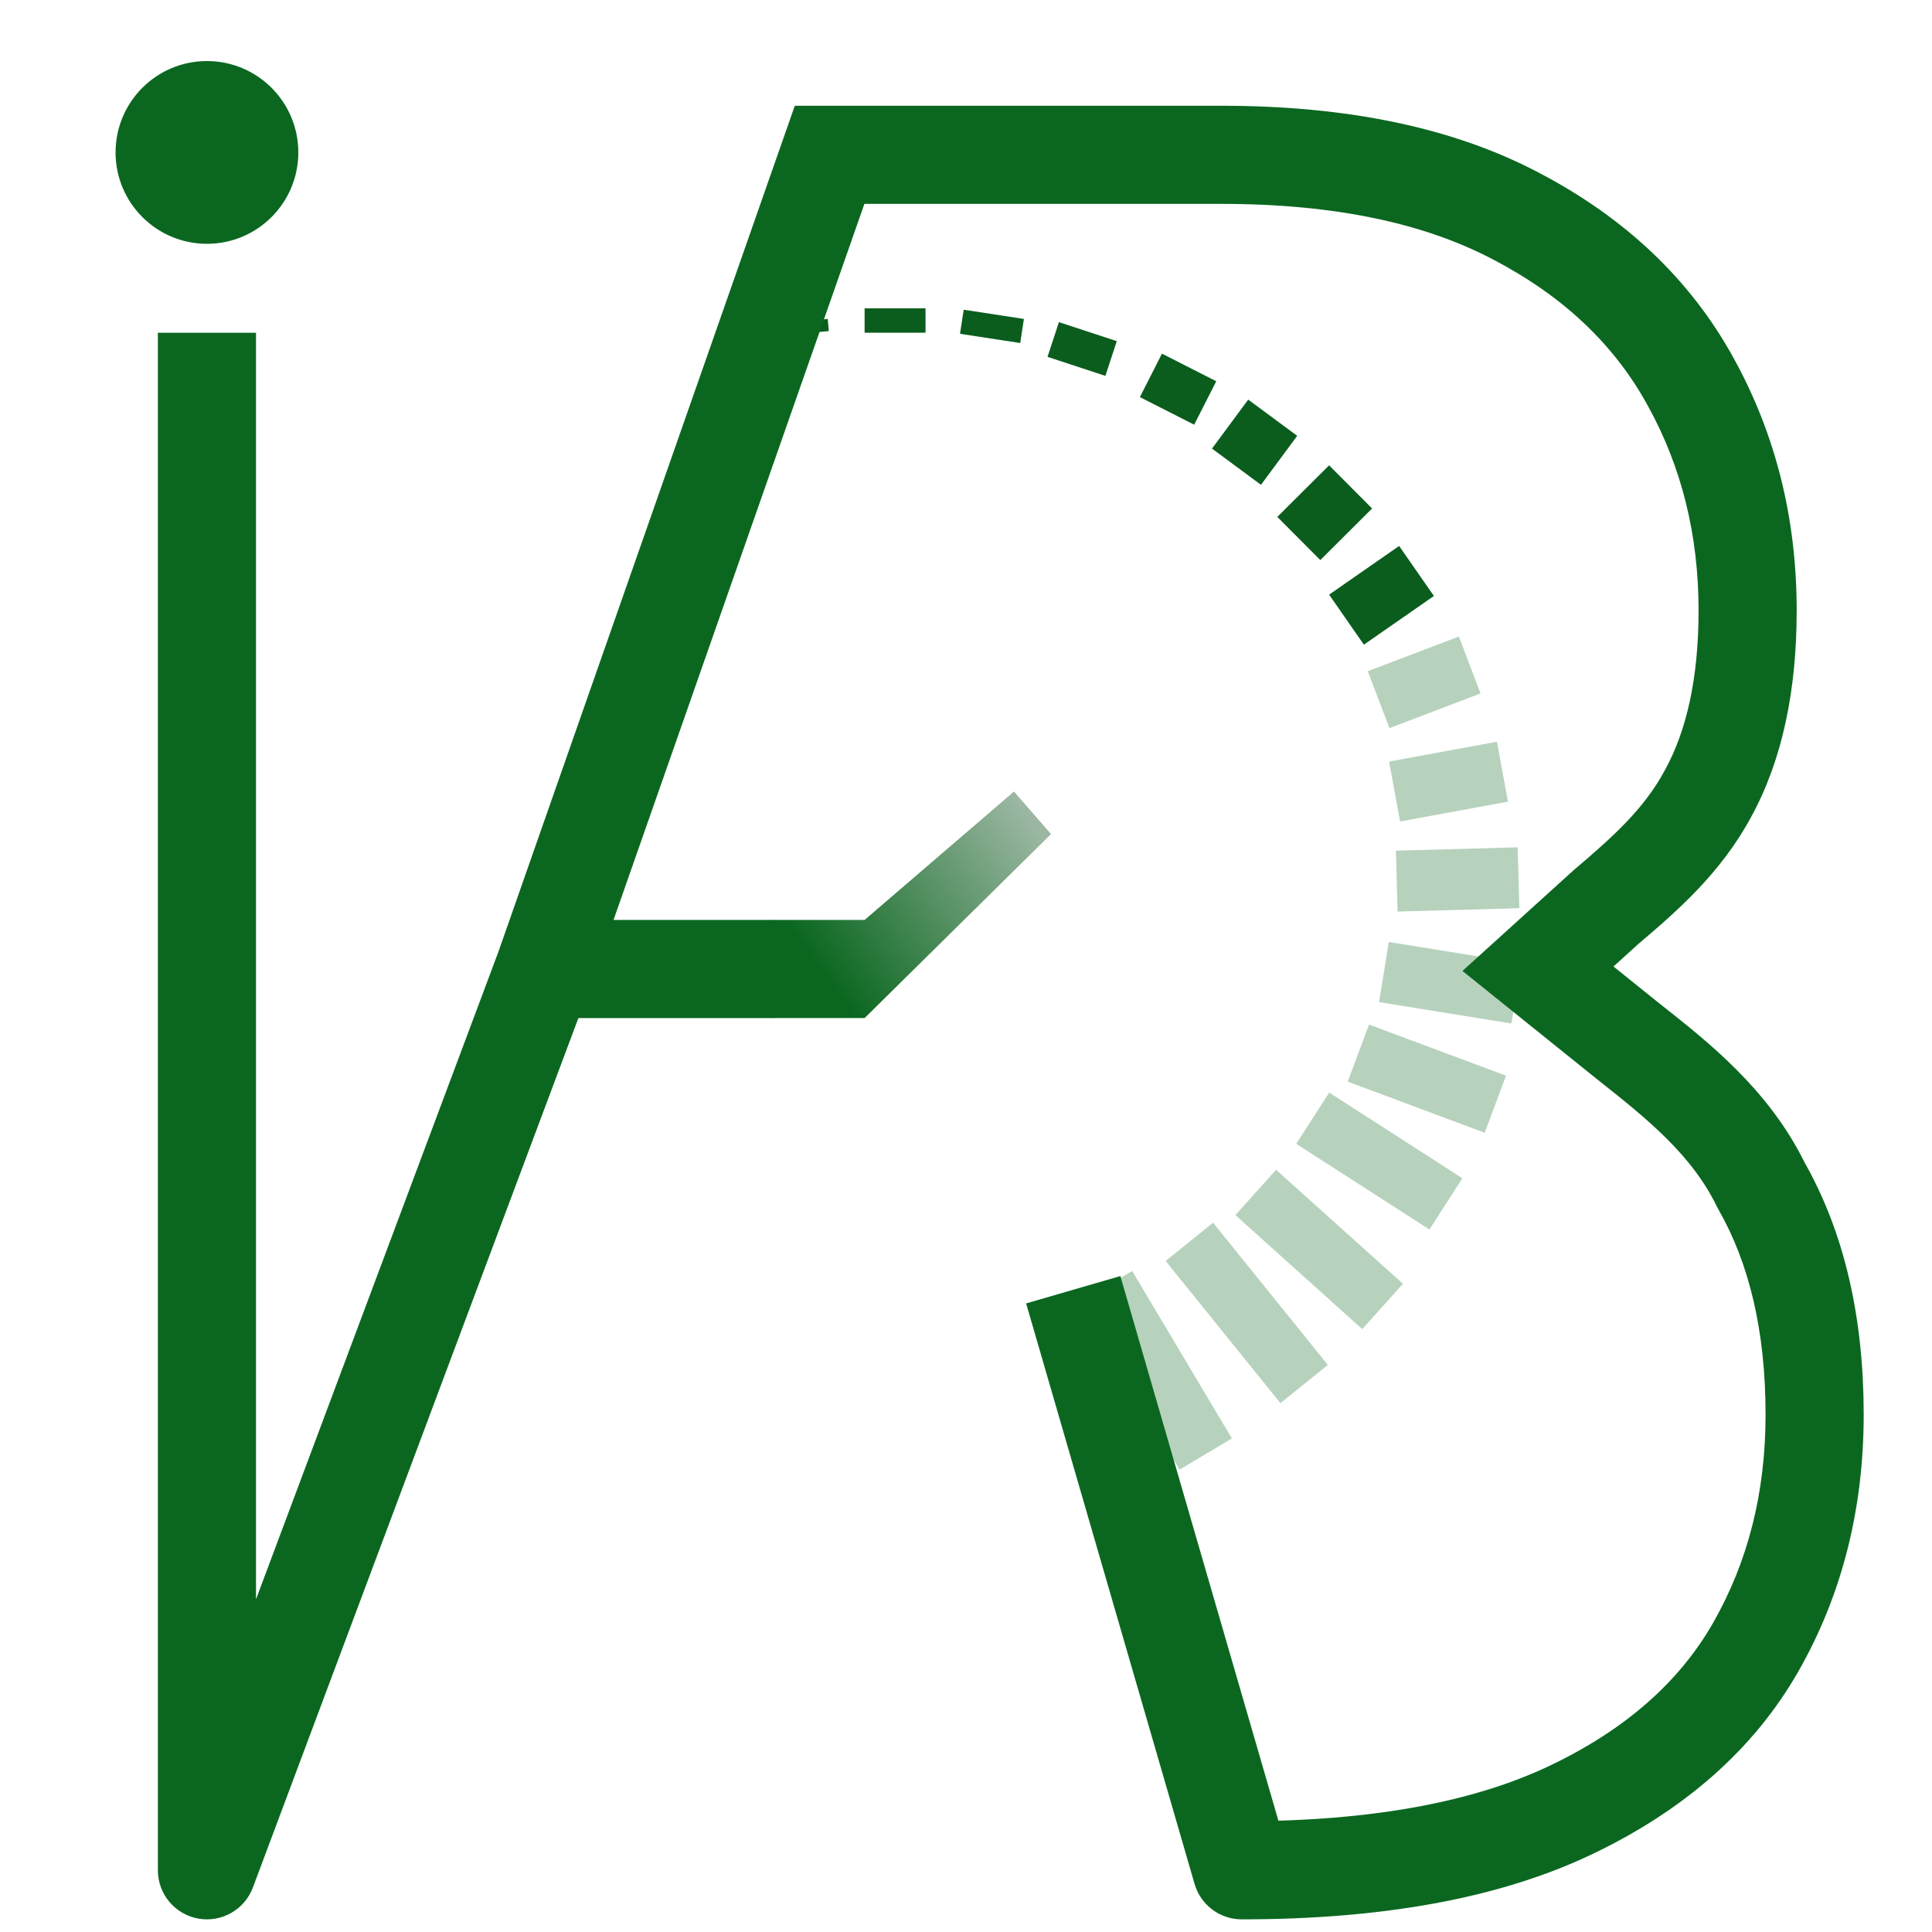
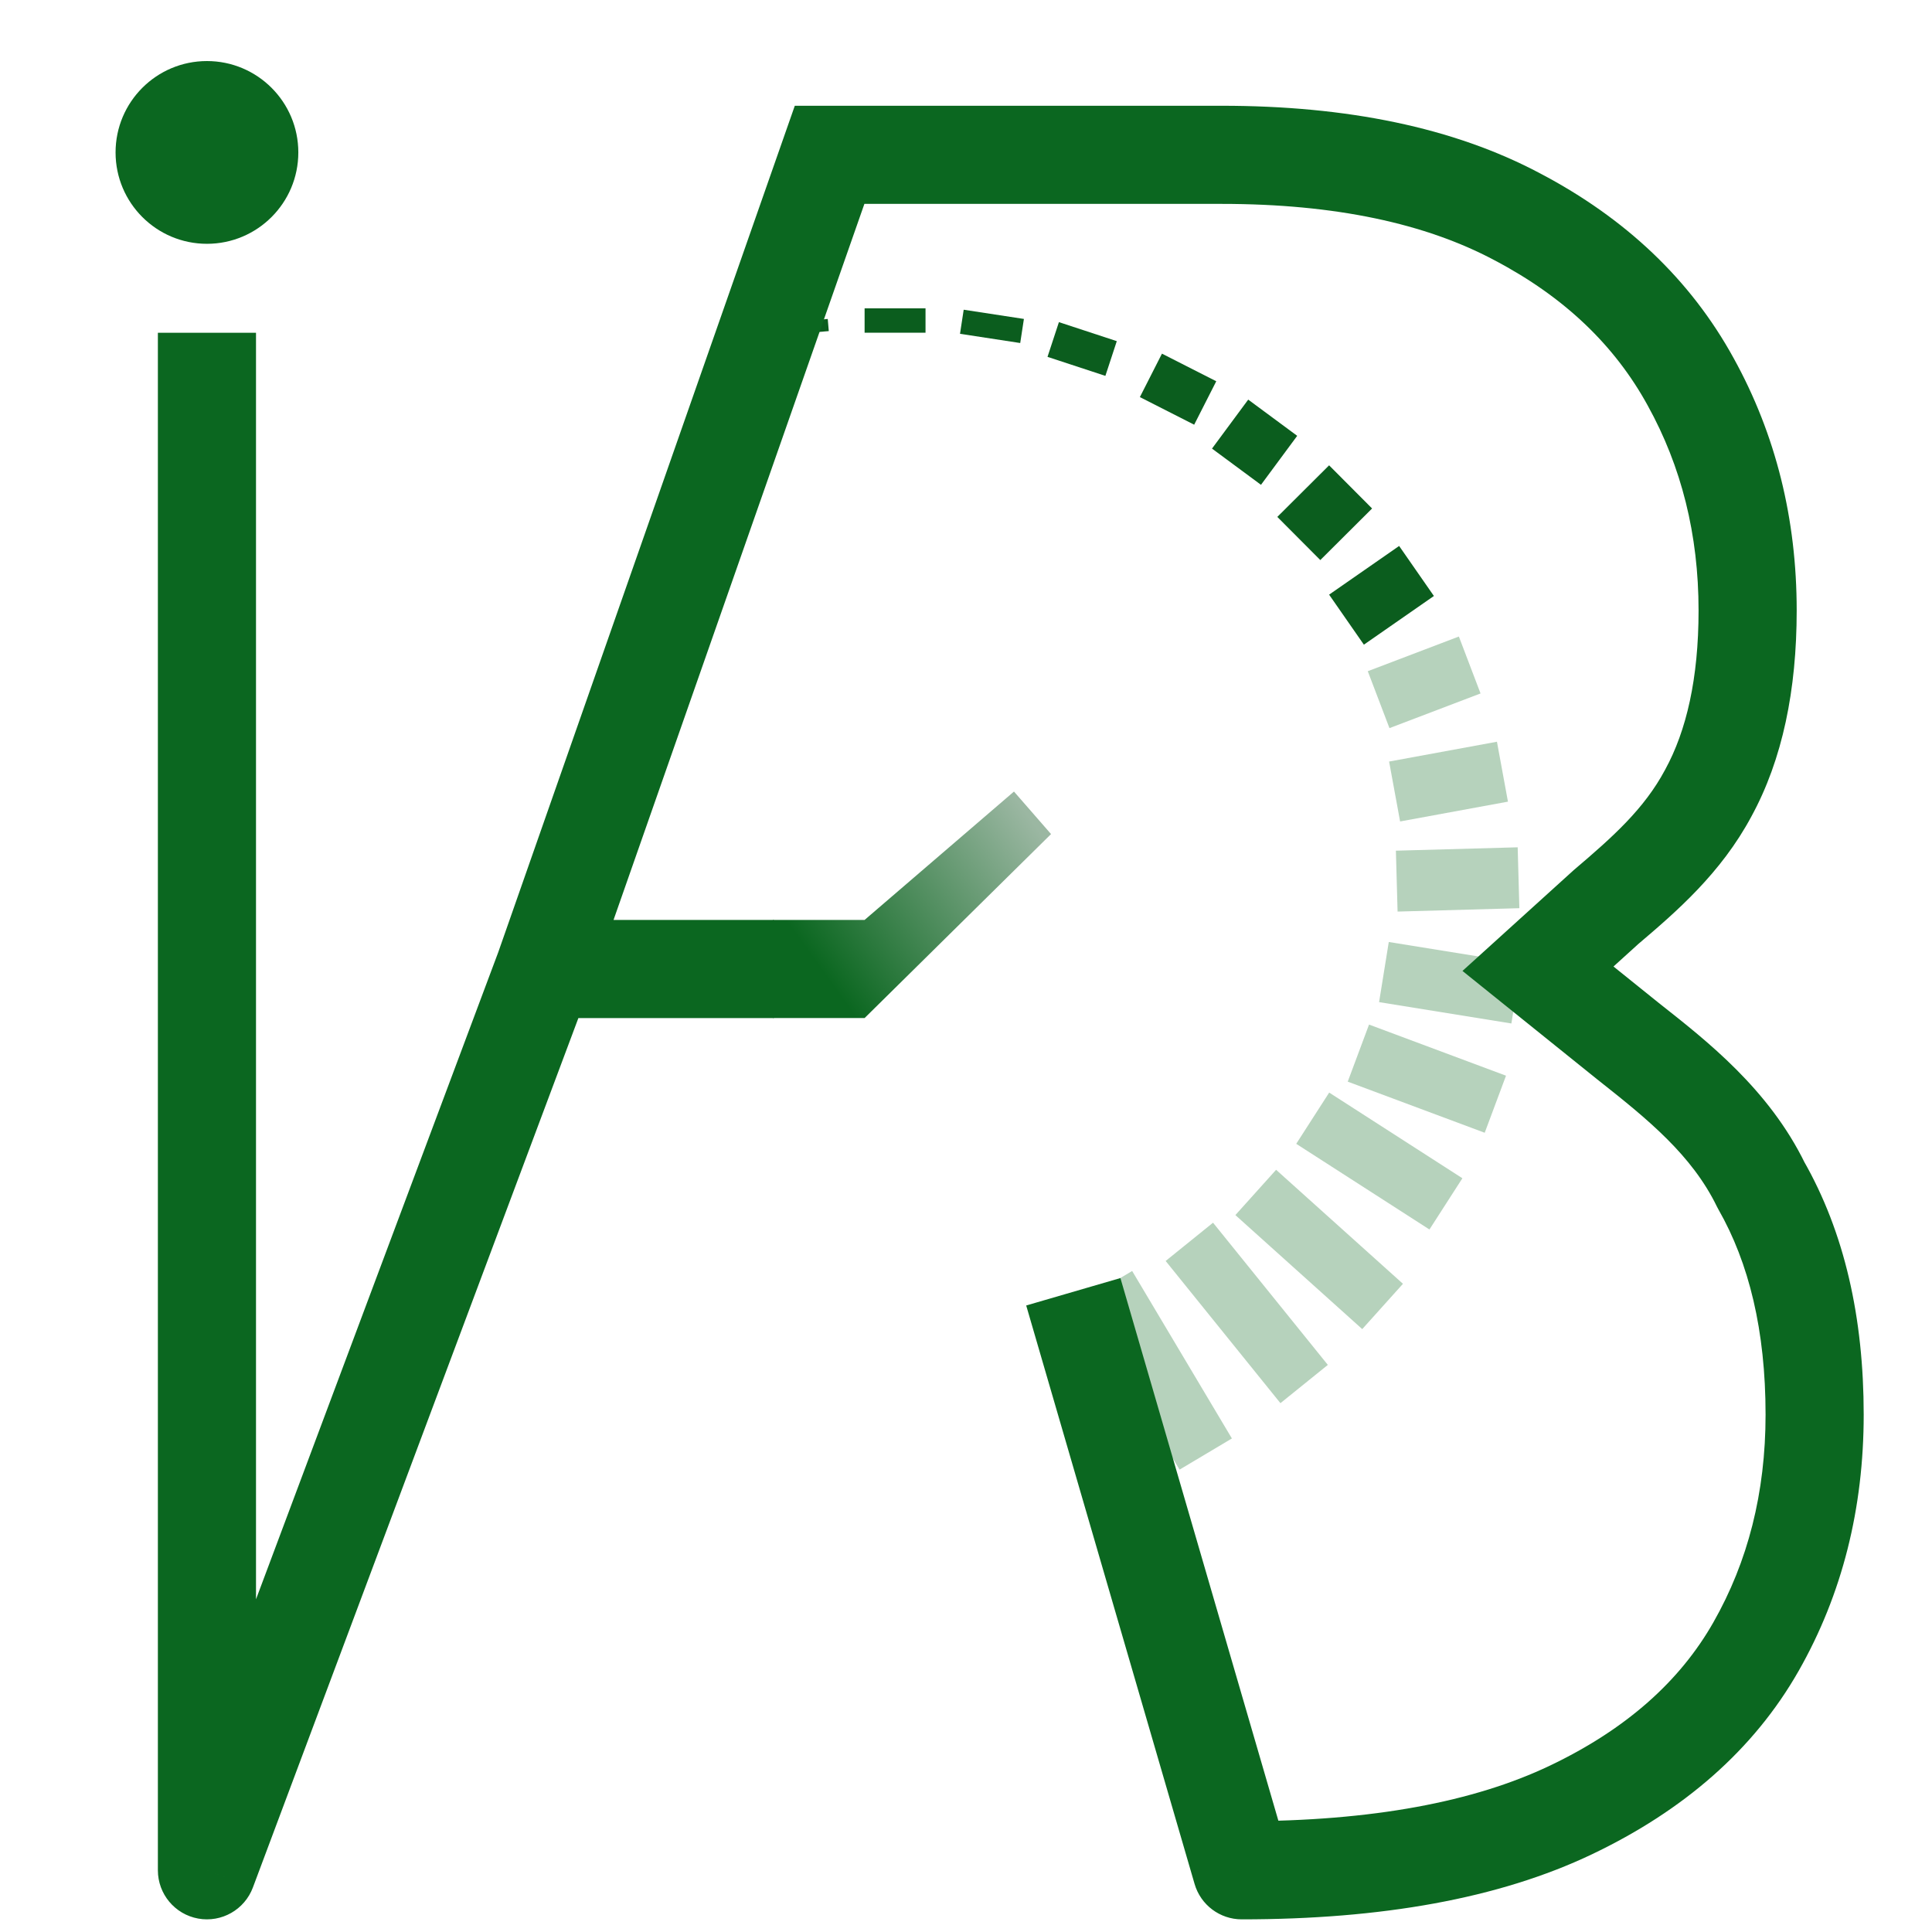
- <svg xmlns="http://www.w3.org/2000/svg" width="886" height="886" fill="none" viewBox="0 0 886 886">
-   <path stroke="#000" stroke-linecap="square" stroke-linejoin="round" stroke-width="41.904" d="M807.594 543.481C823.984 572.163 832.178 607.247 832.178 648.733C832.178 688.17 823.215 723.638 805.29 755.137C787.364 786.636 759.067 811.604 720.398 830.043C681.73 848.481 631.409 857.7 569.437 857.7L498.451 613.072" />
-   <path stroke="#0B6720" stroke-linejoin="bevel" stroke-opacity=".3" stroke-width="44.698" d="M648.139 299.857L658.08 325.964" />
-   <path stroke="#0B6720" stroke-linejoin="bevel" stroke-opacity=".3" stroke-width="50.285" d="M661.758 344.696L666.806 372.172" />
-   <path stroke="#0B6720" stroke-linejoin="bevel" stroke-opacity=".3" stroke-width="55.872" d="M668.07 389.342L668.845 417.267" />
-   <path stroke="#0B6720" stroke-linejoin="bevel" stroke-opacity=".3" stroke-width="61.459" d="M667.221 436.885L662.772 464.464" />
-   <path stroke="#0B6720" stroke-linejoin="bevel" stroke-opacity=".3" stroke-width="67.046" d="M659.238 481.582L649.47 507.755" />
-   <path stroke="#0B6720" stroke-linejoin="bevel" stroke-opacity=".3" stroke-width="72.634" d="M640.096 520.693L624.985 544.189" />
-   <path stroke="#0B6720" stroke-linejoin="bevel" stroke-opacity=".3" stroke-width="78.221" d="M614.299 562.597L595.625 583.374" />
-   <path stroke="#0B6720" stroke-linejoin="bevel" stroke-opacity=".3" stroke-width="83.808" d="M582.613 593.327L560.877 610.875" />
-   <path stroke="#0B6720" stroke-linejoin="bevel" stroke-opacity=".3" stroke-width="89.395" d="M542.068 621.263L518.067 635.558" />
-   <path stroke="#0B5D1E" stroke-linejoin="bevel" stroke-width="5.587" d="M352 151.419L379.836 149.056" />
-   <path stroke="#0B5D1E" stroke-linejoin="bevel" stroke-width="11.174" d="M396.502 147H424.438" />
-   <path stroke="#0B5D1E" stroke-linejoin="bevel" stroke-width="11.174" d="M441.096 147.558L468.71 151.784" />
-   <path stroke="#0B5D1E" stroke-linejoin="bevel" stroke-width="16.762" d="M482.994 155.691L509.534 164.411" />
-   <path stroke="#0B5D1E" stroke-linejoin="bevel" stroke-width="22.349" d="M527.801 172.142L552.703 184.803" />
-   <path stroke="#0B5D1E" stroke-linejoin="bevel" stroke-width="27.936" d="M564.117 194.491L586.581 211.099" />
-   <path stroke="#0B5D1E" stroke-linejoin="bevel" stroke-width="33.523" d="M597.641 225.221L617.355 245.014" />
-   <path stroke="#0B5D1E" stroke-linejoin="bevel" stroke-width="39.11" d="M625.576 261.538L641.522 284.476" />
+ <svg xmlns="http://www.w3.org/2000/svg" width="886" height="886" viewBox="0 0 886 886" fill="none">
+   <path d="M807.594 543.481C823.984 572.163 832.178 607.247 832.178 648.733C832.178 688.17 823.215 723.638 805.29 755.137C787.364 786.636 759.067 811.604 720.398 830.043C681.73 848.481 631.409 857.7 569.437 857.7L498.451 613.072" stroke="black" stroke-width="41.904" stroke-linecap="square" stroke-linejoin="round" />
+   <path d="M648.139 299.857L658.08 325.964" stroke="#0B6720" stroke-opacity="0.3" stroke-width="44.698" stroke-linejoin="bevel" />
+   <path d="M661.758 344.696L666.806 372.172" stroke="#0B6720" stroke-opacity="0.3" stroke-width="50.285" stroke-linejoin="bevel" />
+   <path d="M668.07 389.342L668.845 417.267" stroke="#0B6720" stroke-opacity="0.3" stroke-width="55.872" stroke-linejoin="bevel" />
+   <path d="M667.221 436.885L662.772 464.464" stroke="#0B6720" stroke-opacity="0.3" stroke-width="61.459" stroke-linejoin="bevel" />
+   <path d="M659.238 481.582L649.47 507.755" stroke="#0B6720" stroke-opacity="0.3" stroke-width="67.046" stroke-linejoin="bevel" />
+   <path d="M640.096 520.693L624.985 544.189" stroke="#0B6720" stroke-opacity="0.3" stroke-width="72.634" stroke-linejoin="bevel" />
+   <path d="M614.299 562.597L595.625 583.374" stroke="#0B6720" stroke-opacity="0.3" stroke-width="78.221" stroke-linejoin="bevel" />
+   <path d="M582.613 593.327L560.877 610.875" stroke="#0B6720" stroke-opacity="0.3" stroke-width="83.808" stroke-linejoin="bevel" />
+   <path d="M542.068 621.263L518.067 635.558" stroke="#0B6720" stroke-opacity="0.3" stroke-width="89.395" stroke-linejoin="bevel" />
+   <path d="M352 151.419L379.836 149.056" stroke="#0B5D1E" stroke-width="5.587" stroke-linejoin="bevel" />
+   <path d="M396.502 147H424.438" stroke="#0B5D1E" stroke-width="11.174" stroke-linejoin="bevel" />
+   <path d="M441.096 147.558L468.71 151.784" stroke="#0B5D1E" stroke-width="11.174" stroke-linejoin="bevel" />
+   <path d="M482.994 155.691L509.534 164.411" stroke="#0B5D1E" stroke-width="16.762" stroke-linejoin="bevel" />
+   <path d="M527.801 172.142L552.703 184.803" stroke="#0B5D1E" stroke-width="22.349" stroke-linejoin="bevel" />
+   <path d="M564.117 194.491L586.581 211.099" stroke="#0B5D1E" stroke-width="27.936" stroke-linejoin="bevel" />
+   <path d="M597.641 225.221L617.355 245.014" stroke="#0B5D1E" stroke-width="33.523" stroke-linejoin="bevel" />
+   <path d="M625.576 261.538L641.522 284.476" stroke="#0B5D1E" stroke-width="39.11" stroke-linejoin="bevel" />
  <circle cx="94.904" cy="69.904" r="41.904" fill="#0B6720" />
-   <path fill="#0B6720" d="M695.813 99.425L685.24 119.286C685.277 119.306 685.314 119.326 685.352 119.345L695.813 99.425ZM775.327 175.099L755.599 185.918C755.611 185.94 755.623 185.963 755.636 185.985L775.327 175.099ZM783.393 363.707L763.65 352.917C763.617 352.977 763.585 353.036 763.553 353.095L783.393 363.707ZM736.531 415.949L721.964 398.801C721.781 398.957 721.6 399.115 721.422 399.277L736.531 415.949ZM705.305 444.247L690.196 427.574L670.677 445.263L691.199 461.776L705.305 444.247ZM746.518 477.41L732.412 494.94C732.461 494.979 732.511 495.019 732.56 495.058L746.518 477.41ZM747.677 478.327L733.719 495.974L733.72 495.975L747.677 478.327ZM807.593 543.481L787.358 553.319C787.577 553.768 787.81 554.21 788.058 554.644L807.593 543.481ZM805.289 755.137L785.734 744.008L785.734 744.008L805.289 755.137ZM720.397 830.042L710.713 809.733L710.713 809.733L720.397 830.042ZM569.437 857.7L547.828 863.97C550.618 873.585 559.425 880.2 569.437 880.2V857.7ZM380.448 71V48.5H364.489L359.213 63.56L380.448 71ZM520.059 606.802L513.789 585.193L470.571 597.734L476.842 619.342L520.059 606.802ZM94.902 857.7H72.402C72.402 868.58 80.188 877.902 90.894 879.84C101.6 881.778 112.159 875.778 115.974 865.589L94.902 857.7ZM117.402 175.099V152.599H72.402V175.099H117.402ZM332.359 466.875H354.859V421.875H332.359V466.875ZM560.218 93.5C612.595 93.5 653.857 102.578 685.24 119.286L706.387 79.565C666.579 58.372 617.444 48.5 560.218 48.5V93.5ZM685.352 119.345C717.479 136.218 740.543 158.463 755.599 185.918L795.055 164.281C775.284 128.226 745.339 100.021 706.275 79.505L685.352 119.345ZM755.636 185.985C771.083 213.927 778.948 245.097 778.948 279.967H823.948C823.948 238.01 814.398 199.268 795.018 164.213L755.636 185.985ZM778.948 279.967C778.948 311.254 773.358 335.152 763.65 352.917L803.137 374.498C817.5 348.216 823.948 316.287 823.948 279.967H778.948ZM763.553 353.095C754.034 370.893 739.806 383.645 721.964 398.801L751.097 433.097C768.579 418.247 789.194 400.569 803.234 374.319L763.553 353.095ZM721.422 399.277L690.196 427.574L720.413 460.919L751.639 432.622L721.422 399.277ZM691.199 461.776L732.412 494.94L760.623 459.881L719.41 426.717L691.199 461.776ZM732.56 495.058L733.719 495.974L761.634 460.679L760.475 459.763L732.56 495.058ZM733.72 495.975C755.647 513.315 775.906 529.762 787.358 553.319L827.829 533.643C811.209 499.458 782.458 477.147 761.633 460.678L733.72 495.975ZM788.058 554.644C802.067 579.161 809.677 610.175 809.677 648.733H854.677C854.677 604.318 845.898 565.165 827.129 532.318L788.058 554.644ZM809.677 648.733C809.677 684.622 801.561 716.196 785.734 744.008L824.844 766.266C844.867 731.08 854.677 691.718 854.677 648.733H809.677ZM785.734 744.008C770.473 770.824 746.005 792.905 710.713 809.733L730.081 850.352C772.127 830.303 804.253 802.447 824.844 766.266L785.734 744.008ZM710.713 809.733C676.11 826.233 629.442 835.2 569.437 835.2V880.2C633.375 880.2 687.347 870.729 730.081 850.352L710.713 809.733ZM380.448 93.5H560.218V48.5H380.448V93.5ZM591.045 851.43L520.059 606.802L476.842 619.342L547.828 863.97L591.045 851.43ZM117.402 857.7V175.099H72.402V857.7H117.402ZM359.213 63.56L228.406 436.936L270.875 451.814L401.682 78.439L359.213 63.56ZM228.569 436.486L73.831 849.811L115.974 865.589L270.712 452.264L228.569 436.486ZM249.641 466.875H332.359V421.875H249.641V466.875Z" />
-   <path fill="url(#paint0_linear_1964_583)" d="M482 382.5L465 363L396.5 421.871H354.5V466.868H396.5L482 382.5Z" />
+   <path d="M695.813 99.425L685.24 119.286C685.277 119.306 685.314 119.326 685.352 119.345L695.813 99.425ZM775.327 175.099L755.599 185.918C755.611 185.94 755.623 185.963 755.636 185.985L775.327 175.099ZM783.393 363.707L763.65 352.917C763.617 352.977 763.585 353.036 763.553 353.095L783.393 363.707ZM736.531 415.949L721.964 398.801C721.781 398.957 721.6 399.115 721.422 399.277L736.531 415.949ZM705.305 444.247L690.196 427.574L670.677 445.263L691.199 461.776L705.305 444.247ZM746.518 477.41L732.412 494.94C732.461 494.979 732.511 495.019 732.56 495.058L746.518 477.41ZM747.677 478.327L733.719 495.974L733.72 495.975L747.677 478.327ZM807.593 543.481L787.358 553.319C787.577 553.768 787.81 554.21 788.058 554.644L807.593 543.481ZM720.397 830.042L710.713 809.733L710.713 809.733L720.397 830.042ZM569.437 857.7L547.833 863.988C550.629 873.594 559.432 880.2 569.437 880.2V857.7ZM380.448 71V48.5H364.489L359.213 63.56L380.448 71ZM520.103 607.712L513.815 586.108L470.608 598.685L476.897 620.288L520.103 607.712ZM94.902 857.7H72.402C72.402 868.58 80.188 877.902 90.894 879.84C101.6 881.778 112.159 875.778 115.974 865.589L94.902 857.7ZM117.402 175.099V152.599H72.402V175.099H117.402ZM332.359 466.875H354.859V421.875H332.359V466.875ZM560.218 93.5C612.595 93.5 653.857 102.578 685.24 119.286L706.387 79.565C666.579 58.372 617.444 48.5 560.218 48.5V93.5ZM685.352 119.345C717.479 136.218 740.543 158.463 755.599 185.918L795.055 164.281C775.284 128.226 745.339 100.021 706.275 79.505L685.352 119.345ZM755.636 185.985C771.083 213.927 778.948 245.097 778.948 279.967H823.948C823.948 238.01 814.398 199.268 795.018 164.213L755.636 185.985ZM778.948 279.967C778.948 311.254 773.358 335.152 763.65 352.917L803.137 374.498C817.5 348.216 823.948 316.287 823.948 279.967H778.948ZM763.553 353.095C754.034 370.893 739.806 383.645 721.964 398.801L751.097 433.097C768.579 418.247 789.193 400.569 803.234 374.319L763.553 353.095ZM721.422 399.277L690.196 427.574L720.413 460.919L751.639 432.622L721.422 399.277ZM691.199 461.776L732.412 494.94L760.623 459.881L719.41 426.717L691.199 461.776ZM732.56 495.058L733.719 495.974L761.634 460.679L760.475 459.763L732.56 495.058ZM733.72 495.975C755.647 513.315 775.906 529.762 787.358 553.319L827.829 533.643C811.209 499.458 782.458 477.147 761.633 460.678L733.72 495.975ZM788.058 554.644C802.067 579.16 809.677 610.175 809.677 648.733H854.677C854.677 604.318 845.898 565.165 827.129 532.318L788.058 554.644ZM809.677 648.733C809.677 684.622 801.561 716.196 785.734 744.008L824.844 766.266C844.867 731.08 854.677 691.718 854.677 648.733H809.677ZM785.734 744.008C770.473 770.824 746.005 792.905 710.713 809.733L730.081 850.352C772.127 830.303 804.253 802.447 824.844 766.266L785.734 744.008ZM710.713 809.733C676.11 826.233 629.442 835.2 569.437 835.2V880.2C633.375 880.2 687.347 870.729 730.081 850.352L710.713 809.733ZM380.448 93.5H560.218V48.5H380.448V93.5ZM591.04 851.412L520.103 607.712L476.897 620.288L547.833 863.988L591.04 851.412ZM117.402 857.7V175.099H72.402V857.7H117.402ZM359.213 63.56L228.406 436.936L270.875 451.814L401.682 78.439L359.213 63.56ZM228.569 436.486L73.831 849.811L115.974 865.589L270.712 452.264L228.569 436.486ZM249.641 466.875H332.359V421.875H249.641V466.875Z" fill="#0B6720" />
+   <path d="M482 382.5L465 363L396.5 421.871H354.5V466.868H396.5L482 382.5Z" fill="url(#paint0_linear_1964_583)" />
  <defs>
-     <linearGradient id="paint0_linear_1964_583" x1="472.5" x2="376.5" y1="375.5" y2="444.5" gradientUnits="userSpaceOnUse">
+     <linearGradient id="paint0_linear_1964_583" x1="472.5" y1="375.5" x2="376.5" y2="444.5" gradientUnits="userSpaceOnUse">
      <stop stop-color="#9BB7A2" />
      <stop offset="1" stop-color="#0B6720" />
    </linearGradient>
  </defs>
</svg>
